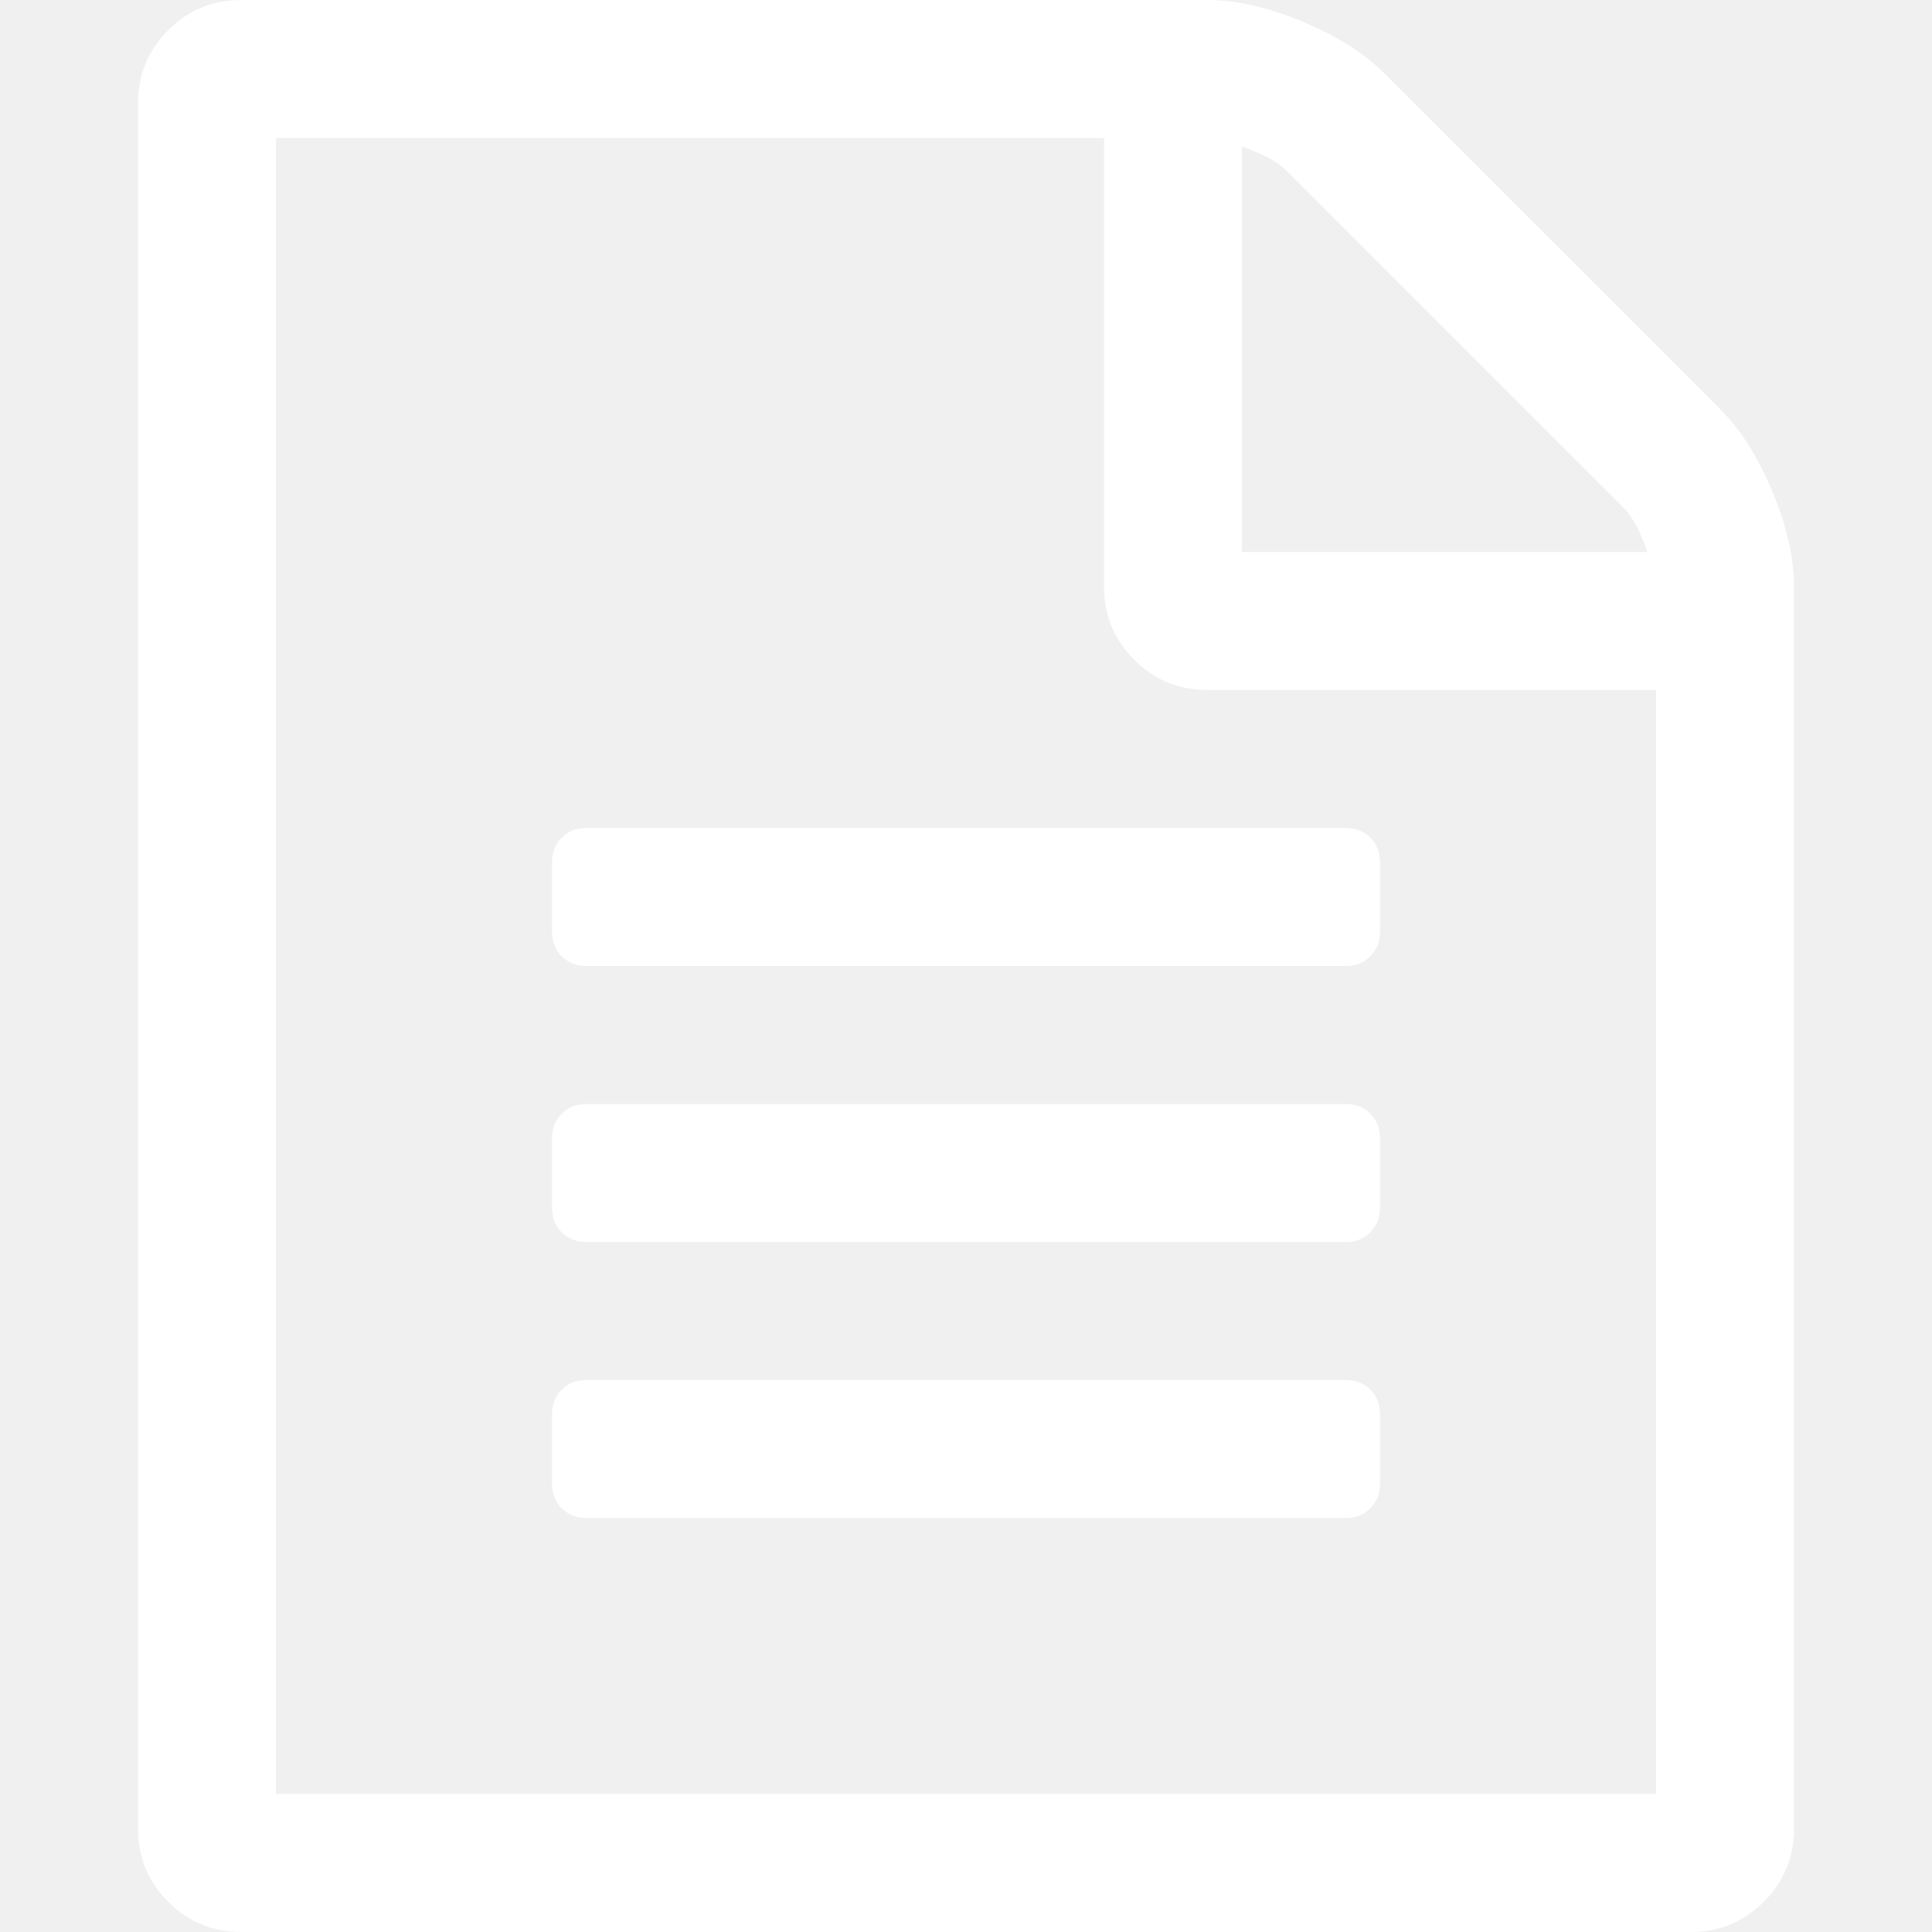
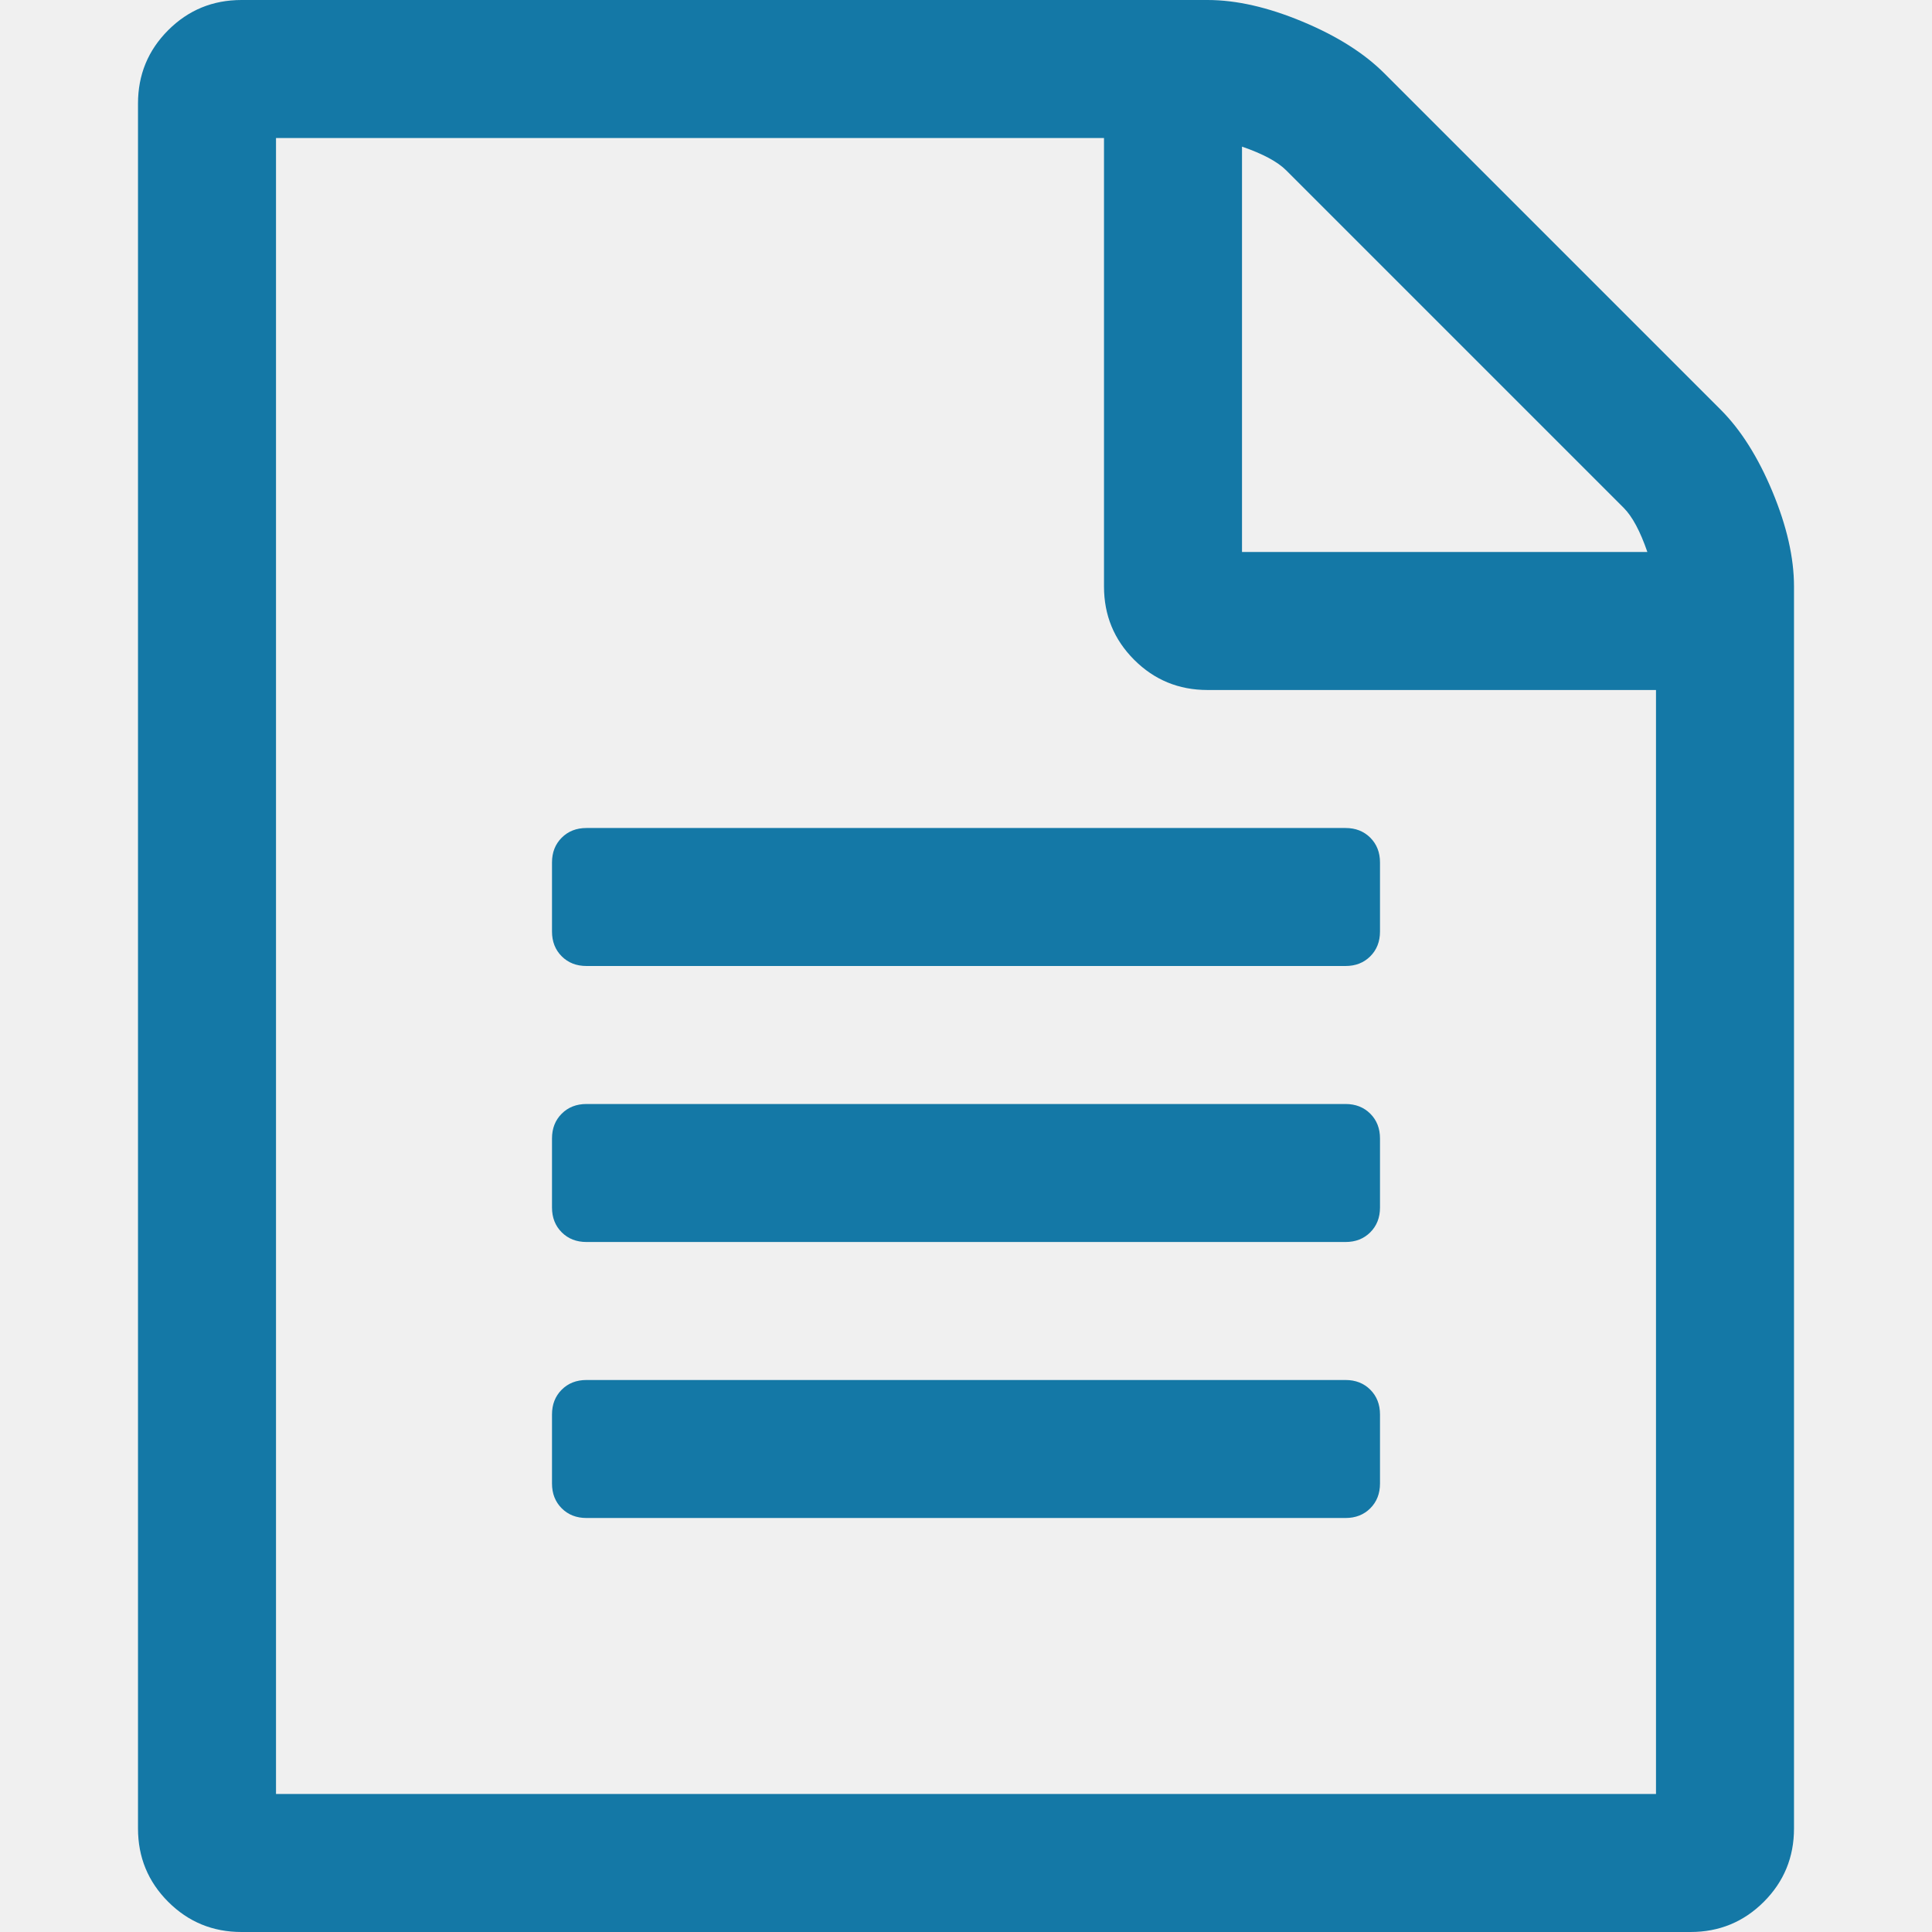
<svg xmlns="http://www.w3.org/2000/svg" width="1792" height="1792" viewBox="0 0 1792 1792">
-   <path d="M1596 380q28 28 48 76t20 88v1152q0 40-28 68t-68 28h-1344q-40 0-68-28t-28-68v-1600q0-40 28-68t68-28h896q40 0 88 20t76 48zm-444-244v376h376q-10-29-22-41l-313-313q-12-12-41-22zm384 1528v-1024h-416q-40 0-68-28t-28-68v-416h-768v1536h1280zm-1024-864q0-14 9-23t23-9h704q14 0 23 9t9 23v64q0 14-9 23t-23 9h-704q-14 0-23-9t-9-23v-64zm736 224q14 0 23 9t9 23v64q0 14-9 23t-23 9h-704q-14 0-23-9t-9-23v-64q0-14 9-23t23-9h704zm0 256q14 0 23 9t9 23v64q0 14-9 23t-23 9h-704q-14 0-23-9t-9-23v-64q0-14 9-23t23-9h704z" fill="#fff" />
+   <path d="M1596 380q28 28 48 76t20 88v1152q0 40-28 68t-68 28h-1344q-40 0-68-28t-28-68v-1600q0-40 28-68t68-28h896q40 0 88 20t76 48zm-444-244v376h376q-10-29-22-41l-313-313q-12-12-41-22zm384 1528v-1024h-416q-40 0-68-28t-28-68v-416h-768v1536h1280zm-1024-864q0-14 9-23t23-9h704q14 0 23 9t9 23v64q0 14-9 23t-23 9h-704q-14 0-23-9t-9-23v-64zm736 224q14 0 23 9t9 23v64q0 14-9 23t-23 9h-704q-14 0-23-9t-9-23v-64q0-14 9-23t23-9h704zm0 256q14 0 23 9t9 23v64q0 14-9 23t-23 9h-704q-14 0-23-9t-9-23v-64q0-14 9-23t23-9h704z" fill="#1478a6" />
</svg>
